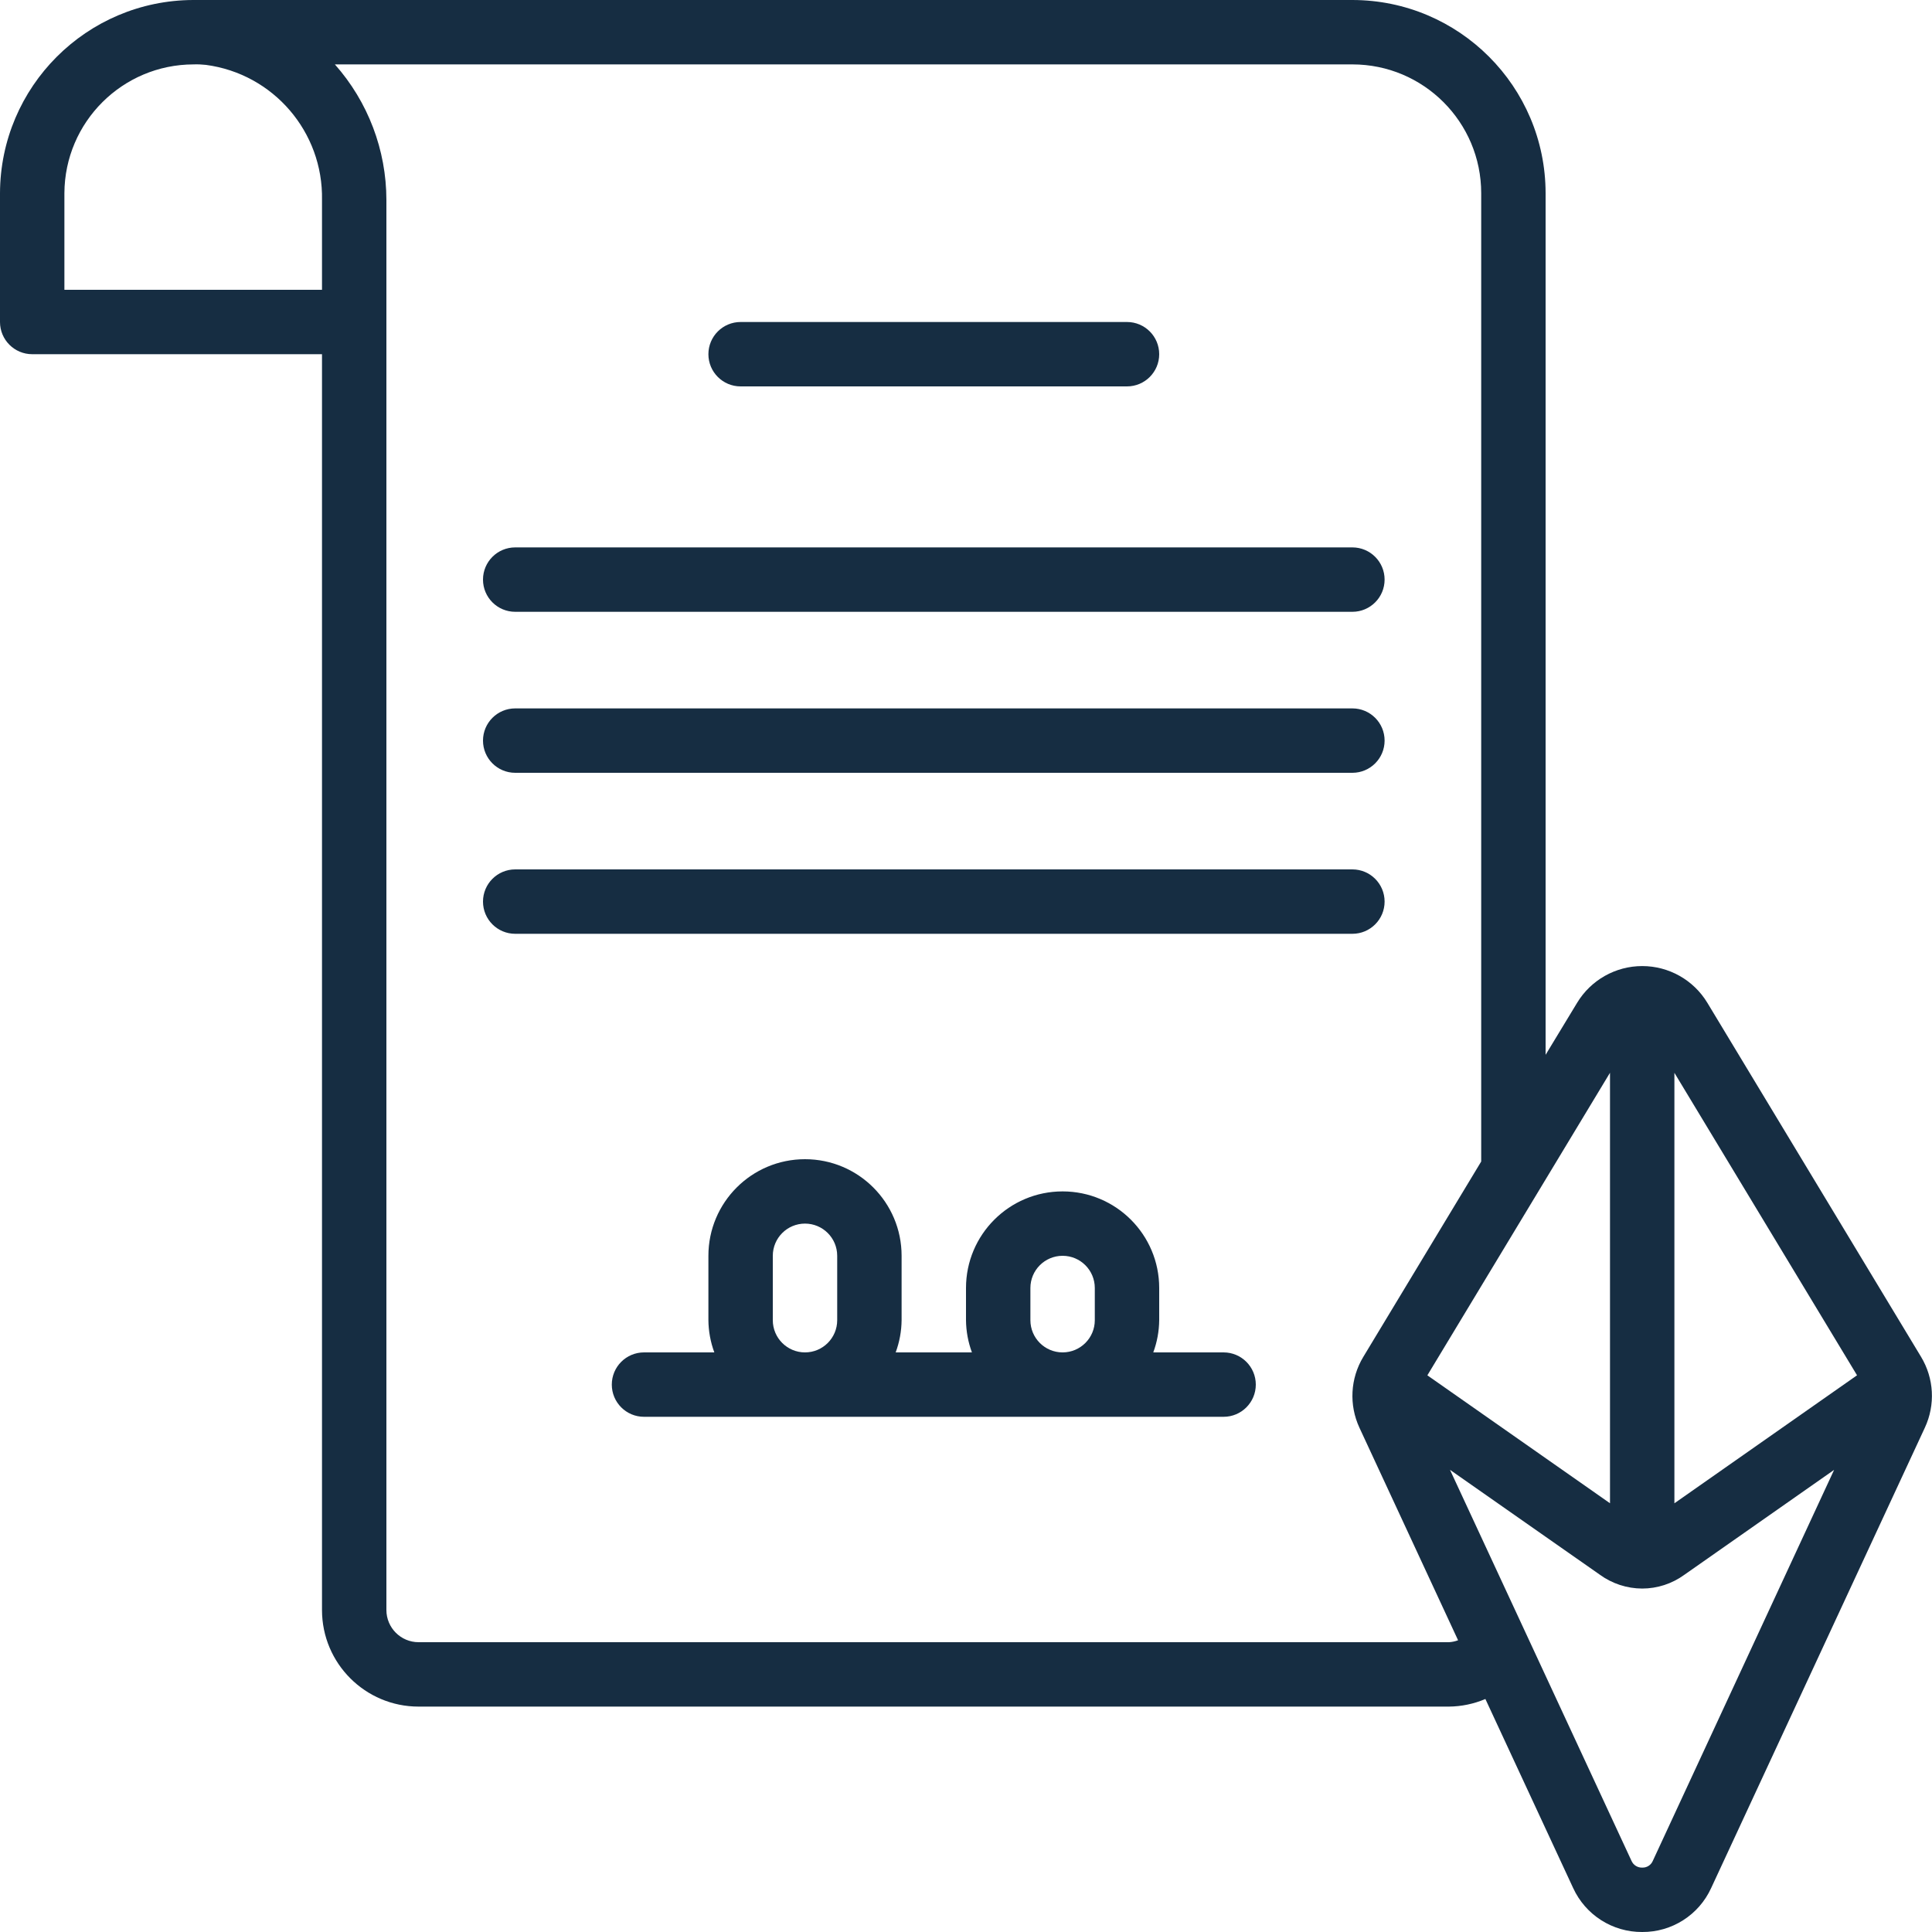
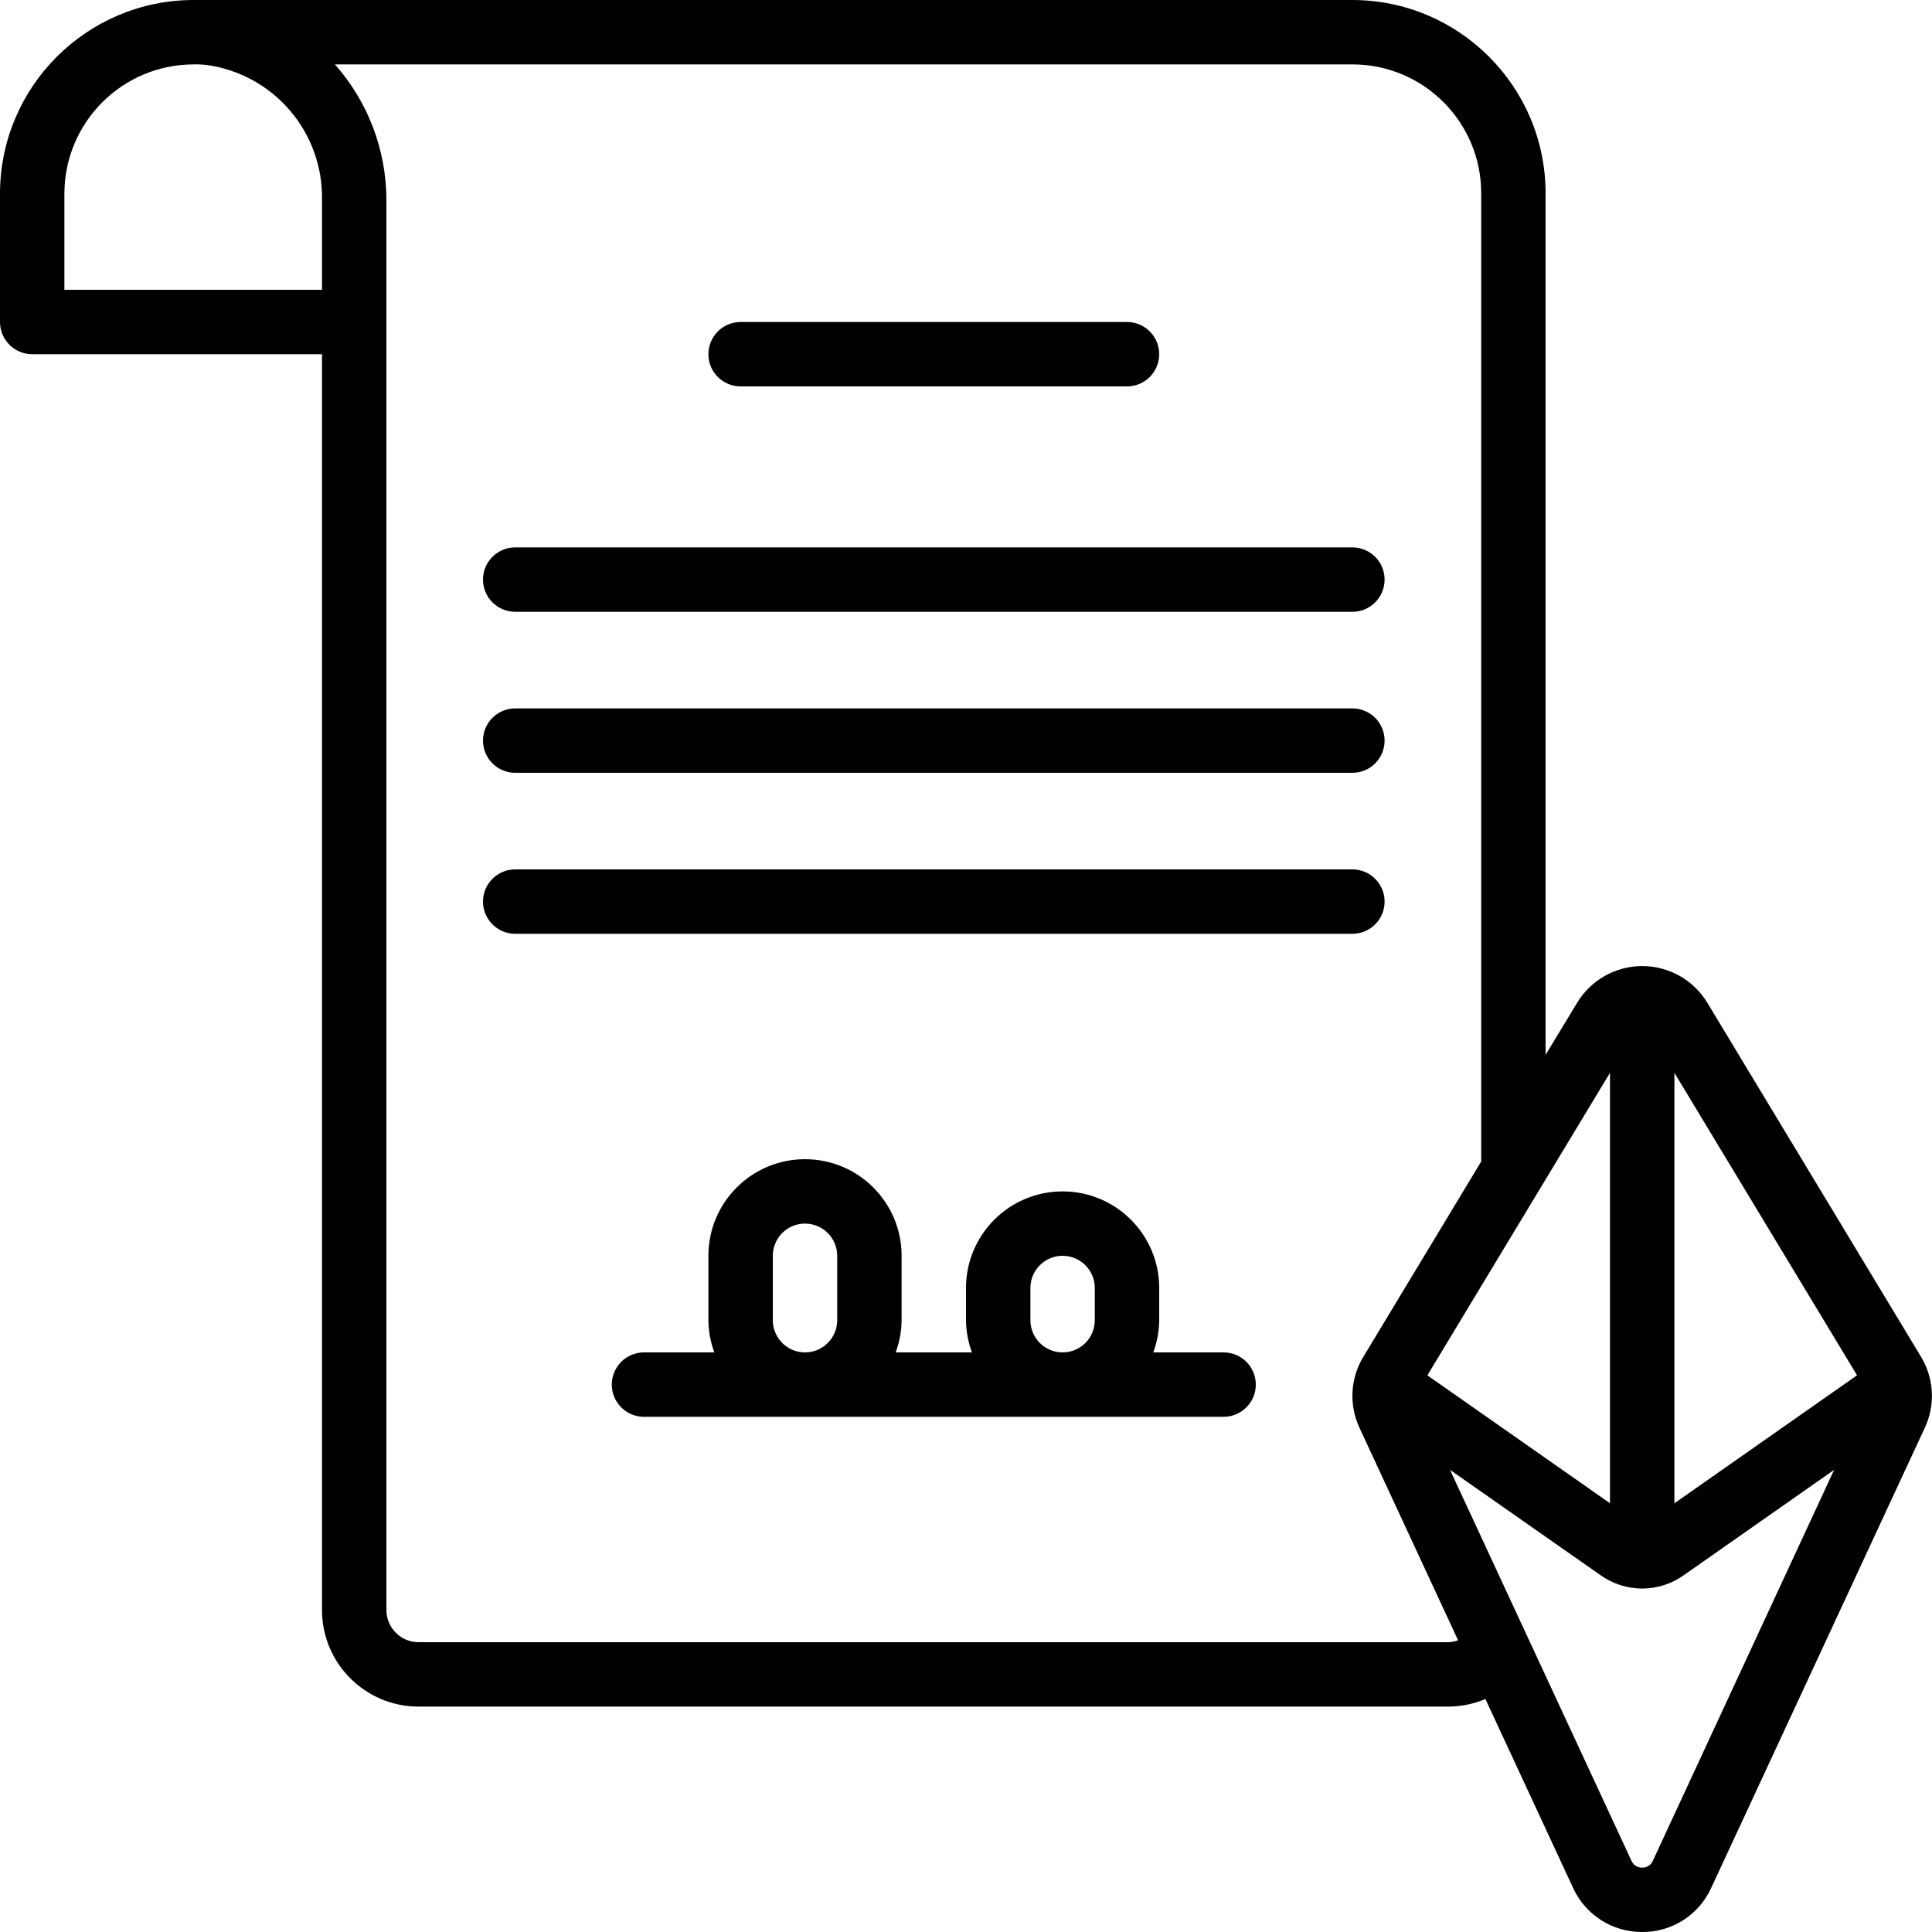
<svg xmlns="http://www.w3.org/2000/svg" xmlnsXlink="http://www.w3.org/1999/xlink" xmlnsSvgjs="http://svgjs.com/svgjs" version="1.1" width="512" height="512" x="0" y="0" viewBox="0 0 60 60" style="enable-background:new 0 0 512 512" xmlSpace="preserve" class="">
  <g>
-     <path d="M53.024,31.144a2.363,2.363,0,0,0-4.046,0L48,32.758V6a6.006,6.006,0,0,0-6-6H6A6.02,6.02,0,0,0,0,6v4a1,1,0,0,0,1,1h9V50a3,3,0,0,0,3,3H45a2.968,2.968,0,0,0,1.13-.236l2.725,5.869A2.342,2.342,0,0,0,51,60h0a2.336,2.336,0,0,0,2.141-1.364l6.638-14.3a2.34,2.34,0,0,0-.12-2.2Zm4.648,11.567L52,46.686V33.317ZM50,33.316V46.685l-5.672-3.973ZM10,9H2V6A4.018,4.018,0,0,1,6.01,2a2.6,2.6,0,0,1,.385.015A4.151,4.151,0,0,1,10,6.21ZM45,51H13a1,1,0,0,1-1-1V6.21A6.355,6.355,0,0,0,10.4,2H42a4,4,0,0,1,4,4V36.072L42.338,42.14a2.342,2.342,0,0,0-.119,2.2h0l3.063,6.6A.963.963,0,0,1,45,51Zm6.328,6.794A.342.342,0,0,1,51,58a.349.349,0,0,1-.332-.209L45.031,45.647,49.679,48.9A2.25,2.25,0,0,0,51,49.334a2.225,2.225,0,0,0,1.3-.421l4.66-3.265Z" fill="#162d42" data-original="#000000" class="" />
-     <path d="M38,42H35.816A2.966,2.966,0,0,0,36,41V40a3,3,0,0,0-6,0v1a2.966,2.966,0,0,0,.184,1H27.816A2.966,2.966,0,0,0,28,41V39a3,3,0,0,0-6,0v2a2.966,2.966,0,0,0,.184,1H20a1,1,0,0,0,0,2H38a1,1,0,0,0,0-2Zm-6-1V40a1,1,0,0,1,2,0v1a1,1,0,0,1-2,0Zm-8,0V39a1,1,0,0,1,2,0v2a1,1,0,0,1-2,0Z" fill="#162d42" data-original="#000000" class="" />
-     <path d="M43,28a1,1,0,0,0-1-1H16a1,1,0,0,0,0,2H42A1,1,0,0,0,43,28Z" fill="#162d42" data-original="#000000" class="" />
-     <path d="M16,24H42a1,1,0,0,0,0-2H16a1,1,0,0,0,0,2Z" fill="#162d42" data-original="#000000" class="" />
-     <path d="M16,19H42a1,1,0,0,0,0-2H16a1,1,0,0,0,0,2Z" fill="#162d42" data-original="#000000" class="" />
-     <path d="M23,12H35a1,1,0,0,0,0-2H23a1,1,0,0,0,0,2Z" fill="#162d42" data-original="#000000" class="" />
+     <path d="M53.024,31.144a2.363,2.363,0,0,0-4.046,0L48,32.758V6a6.006,6.006,0,0,0-6-6H6A6.02,6.02,0,0,0,0,6v4a1,1,0,0,0,1,1h9V50a3,3,0,0,0,3,3H45a2.968,2.968,0,0,0,1.13-.236l2.725,5.869A2.342,2.342,0,0,0,51,60h0a2.336,2.336,0,0,0,2.141-1.364l6.638-14.3a2.34,2.34,0,0,0-.12-2.2Zm4.648,11.567L52,46.686V33.317ZM50,33.316V46.685l-5.672-3.973ZM10,9H2V6A4.018,4.018,0,0,1,6.01,2a2.6,2.6,0,0,1,.385.015A4.151,4.151,0,0,1,10,6.21ZM45,51H13a1,1,0,0,1-1-1V6.21A6.355,6.355,0,0,0,10.4,2H42a4,4,0,0,1,4,4V36.072L42.338,42.14a2.342,2.342,0,0,0-.119,2.2h0l3.063,6.6A.963.963,0,0,1,45,51Zm6.328,6.794A.342.342,0,0,1,51,58a.349.349,0,0,1-.332-.209L45.031,45.647,49.679,48.9A2.25,2.25,0,0,0,51,49.334a2.225,2.225,0,0,0,1.3-.421l4.66-3.265Z" data-original="#000000" class="" />
+     <path d="M38,42H35.816A2.966,2.966,0,0,0,36,41V40a3,3,0,0,0-6,0v1a2.966,2.966,0,0,0,.184,1H27.816A2.966,2.966,0,0,0,28,41V39a3,3,0,0,0-6,0v2a2.966,2.966,0,0,0,.184,1H20a1,1,0,0,0,0,2H38a1,1,0,0,0,0-2Zm-6-1V40a1,1,0,0,1,2,0v1a1,1,0,0,1-2,0Zm-8,0V39a1,1,0,0,1,2,0v2a1,1,0,0,1-2,0Z" data-original="#000000" class="" />
+     <path d="M43,28a1,1,0,0,0-1-1H16a1,1,0,0,0,0,2H42A1,1,0,0,0,43,28Z" data-original="#000000" class="" />
+     <path d="M16,24H42a1,1,0,0,0,0-2H16a1,1,0,0,0,0,2Z" data-original="#000000" class="" />
+     <path d="M16,19H42a1,1,0,0,0,0-2H16a1,1,0,0,0,0,2Z" data-original="#000000" class="" />
+     <path d="M23,12H35a1,1,0,0,0,0-2H23a1,1,0,0,0,0,2Z" data-original="#000000" class="" />
  </g>
</svg>
